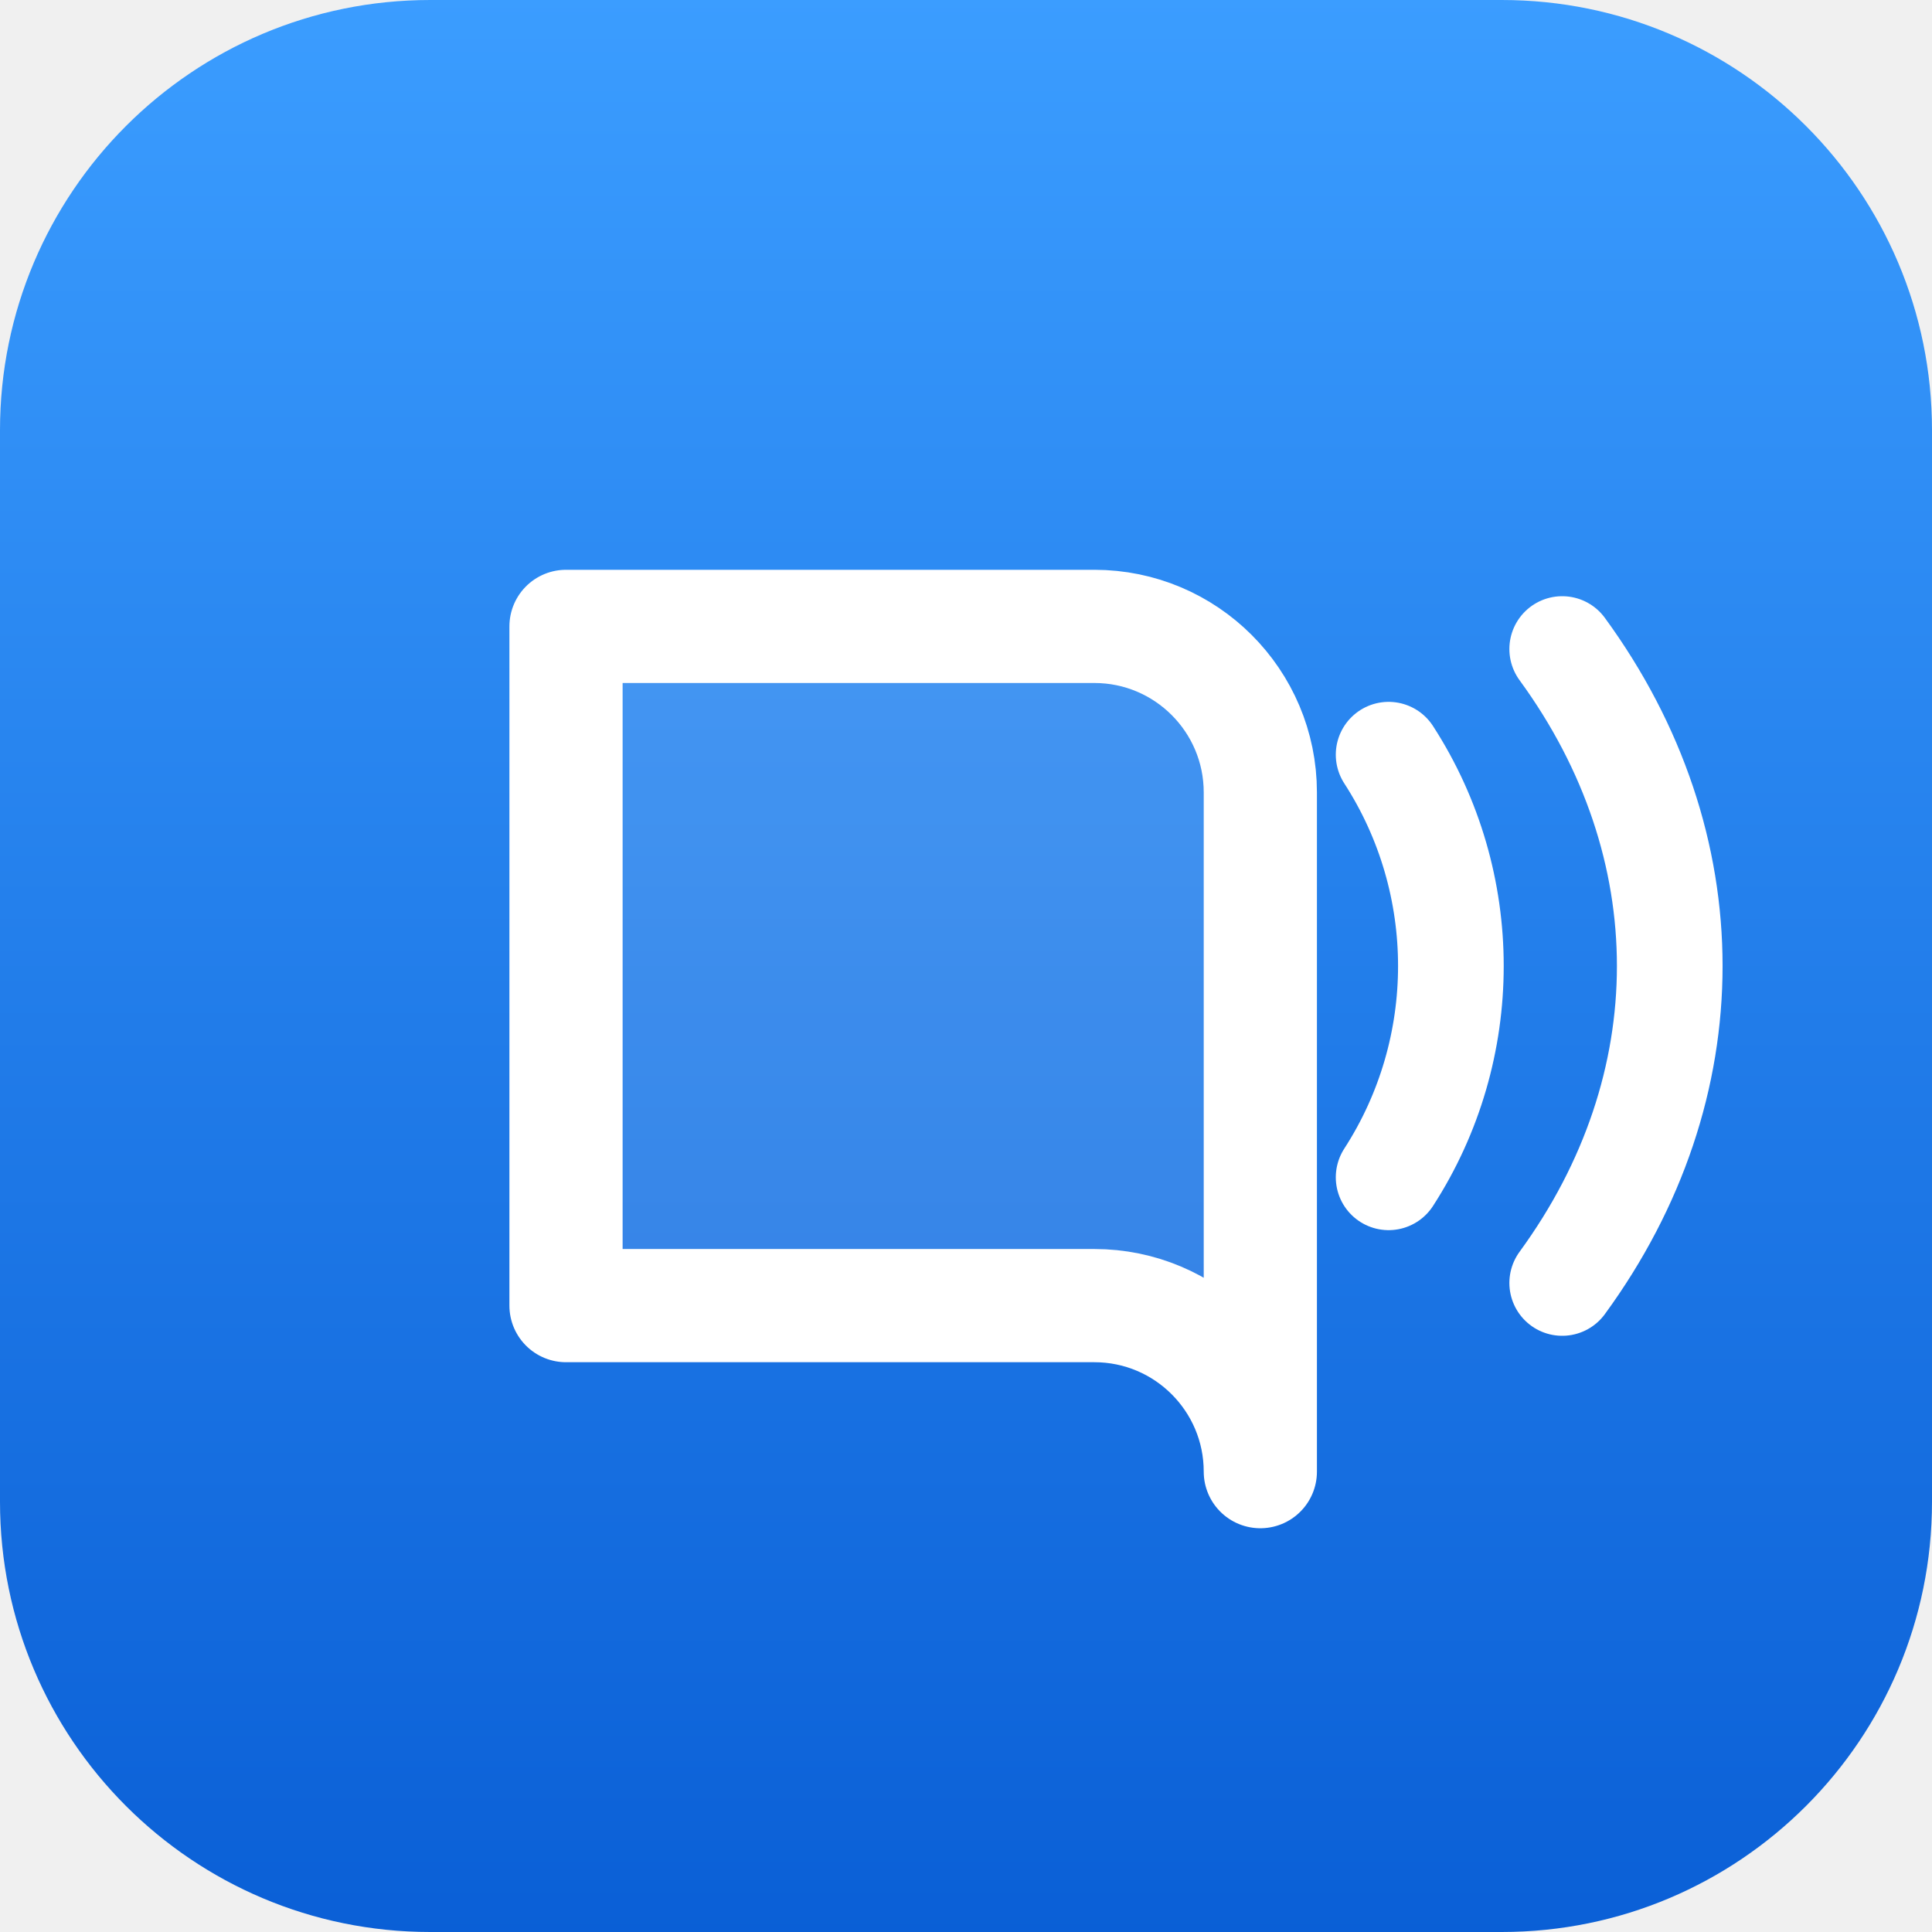
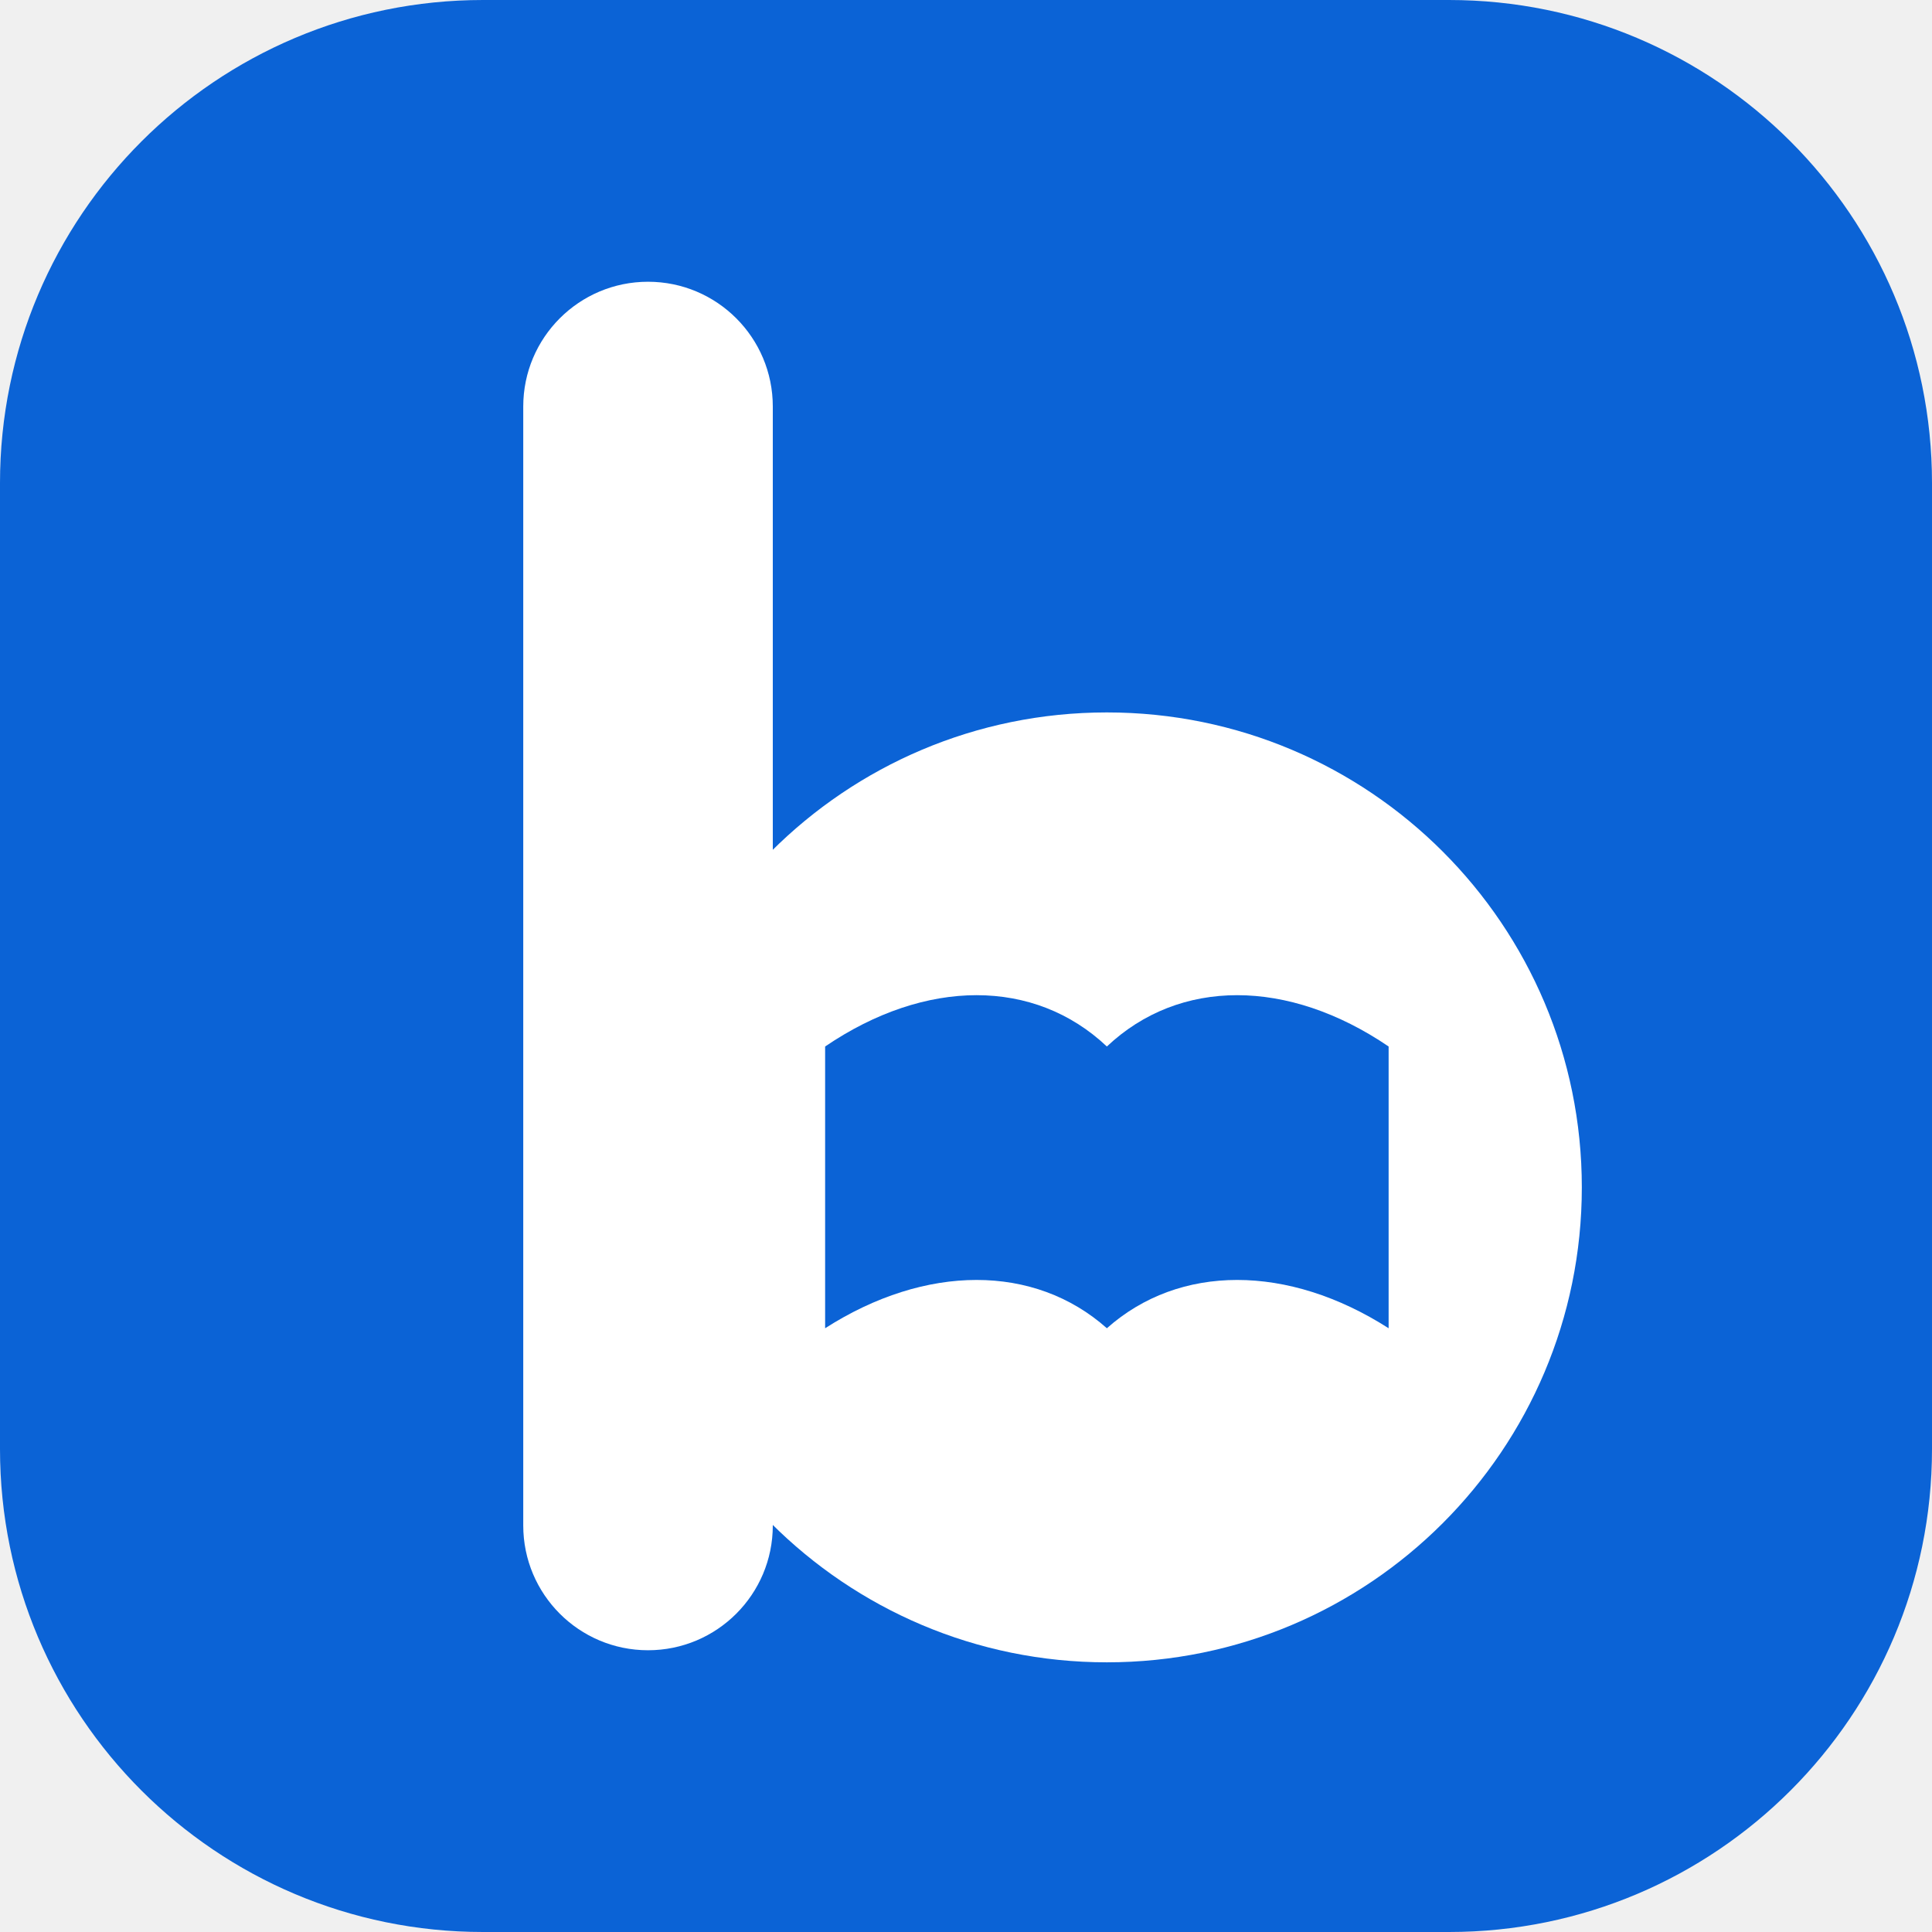
- <svg xmlns="http://www.w3.org/2000/svg" viewBox="0 0 512 512">
-   <defs>
-     <linearGradient id="g" x1="0" y1="0" x2="0" y2="1">
-       <stop offset="0" stop-color="#3b9dff" />
-       <stop offset="1" stop-color="#0a5fd6" />
-     </linearGradient>
-   </defs>
-   <rect width="512" height="512" rx="114" fill="url(#g)" />
-   <g fill="none" stroke="#ffffff" stroke-width="30" stroke-linecap="round" stroke-linejoin="round">
-     <path d="M150 166h140a44 44 0 0 1 44 44v180a44 44 0 0 0-44-44H150z" fill="#ffffff" fill-opacity="0.12" />
-     <path d="M334 210a44 44 0 0 1 28-10" opacity="0" />
-   </g>
-   <g stroke="#ffffff" stroke-width="28" stroke-linecap="round" fill="none">
-     <path d="M368 200c22 34 22 78 0 112" />
-     <path d="M414 172c38 52 38 116 0 168" />
-   </g>
+ <svg xmlns="http://www.w3.org/2000/svg" viewBox="0 0 48 48">
+   <rect width="48" height="48" rx="12" fill="#0B63D6" />
+   <rect x="13" y="7" width="6.2" height="34" rx="3.1" fill="#fff" />
+   <circle cx="27.5" cy="29.5" r="11.8" fill="#fff" />
+   <path d="M20.5 26 C23 24.3, 25.7 24.3, 27.5 26 C29.3 24.3, 32 24.3, 34.5 26 L34.5 33 C32 31.4, 29.3 31.4, 27.5 33 C25.7 31.4, 23 31.4, 20.5 33 Z" fill="#0B63D6" />
</svg>
